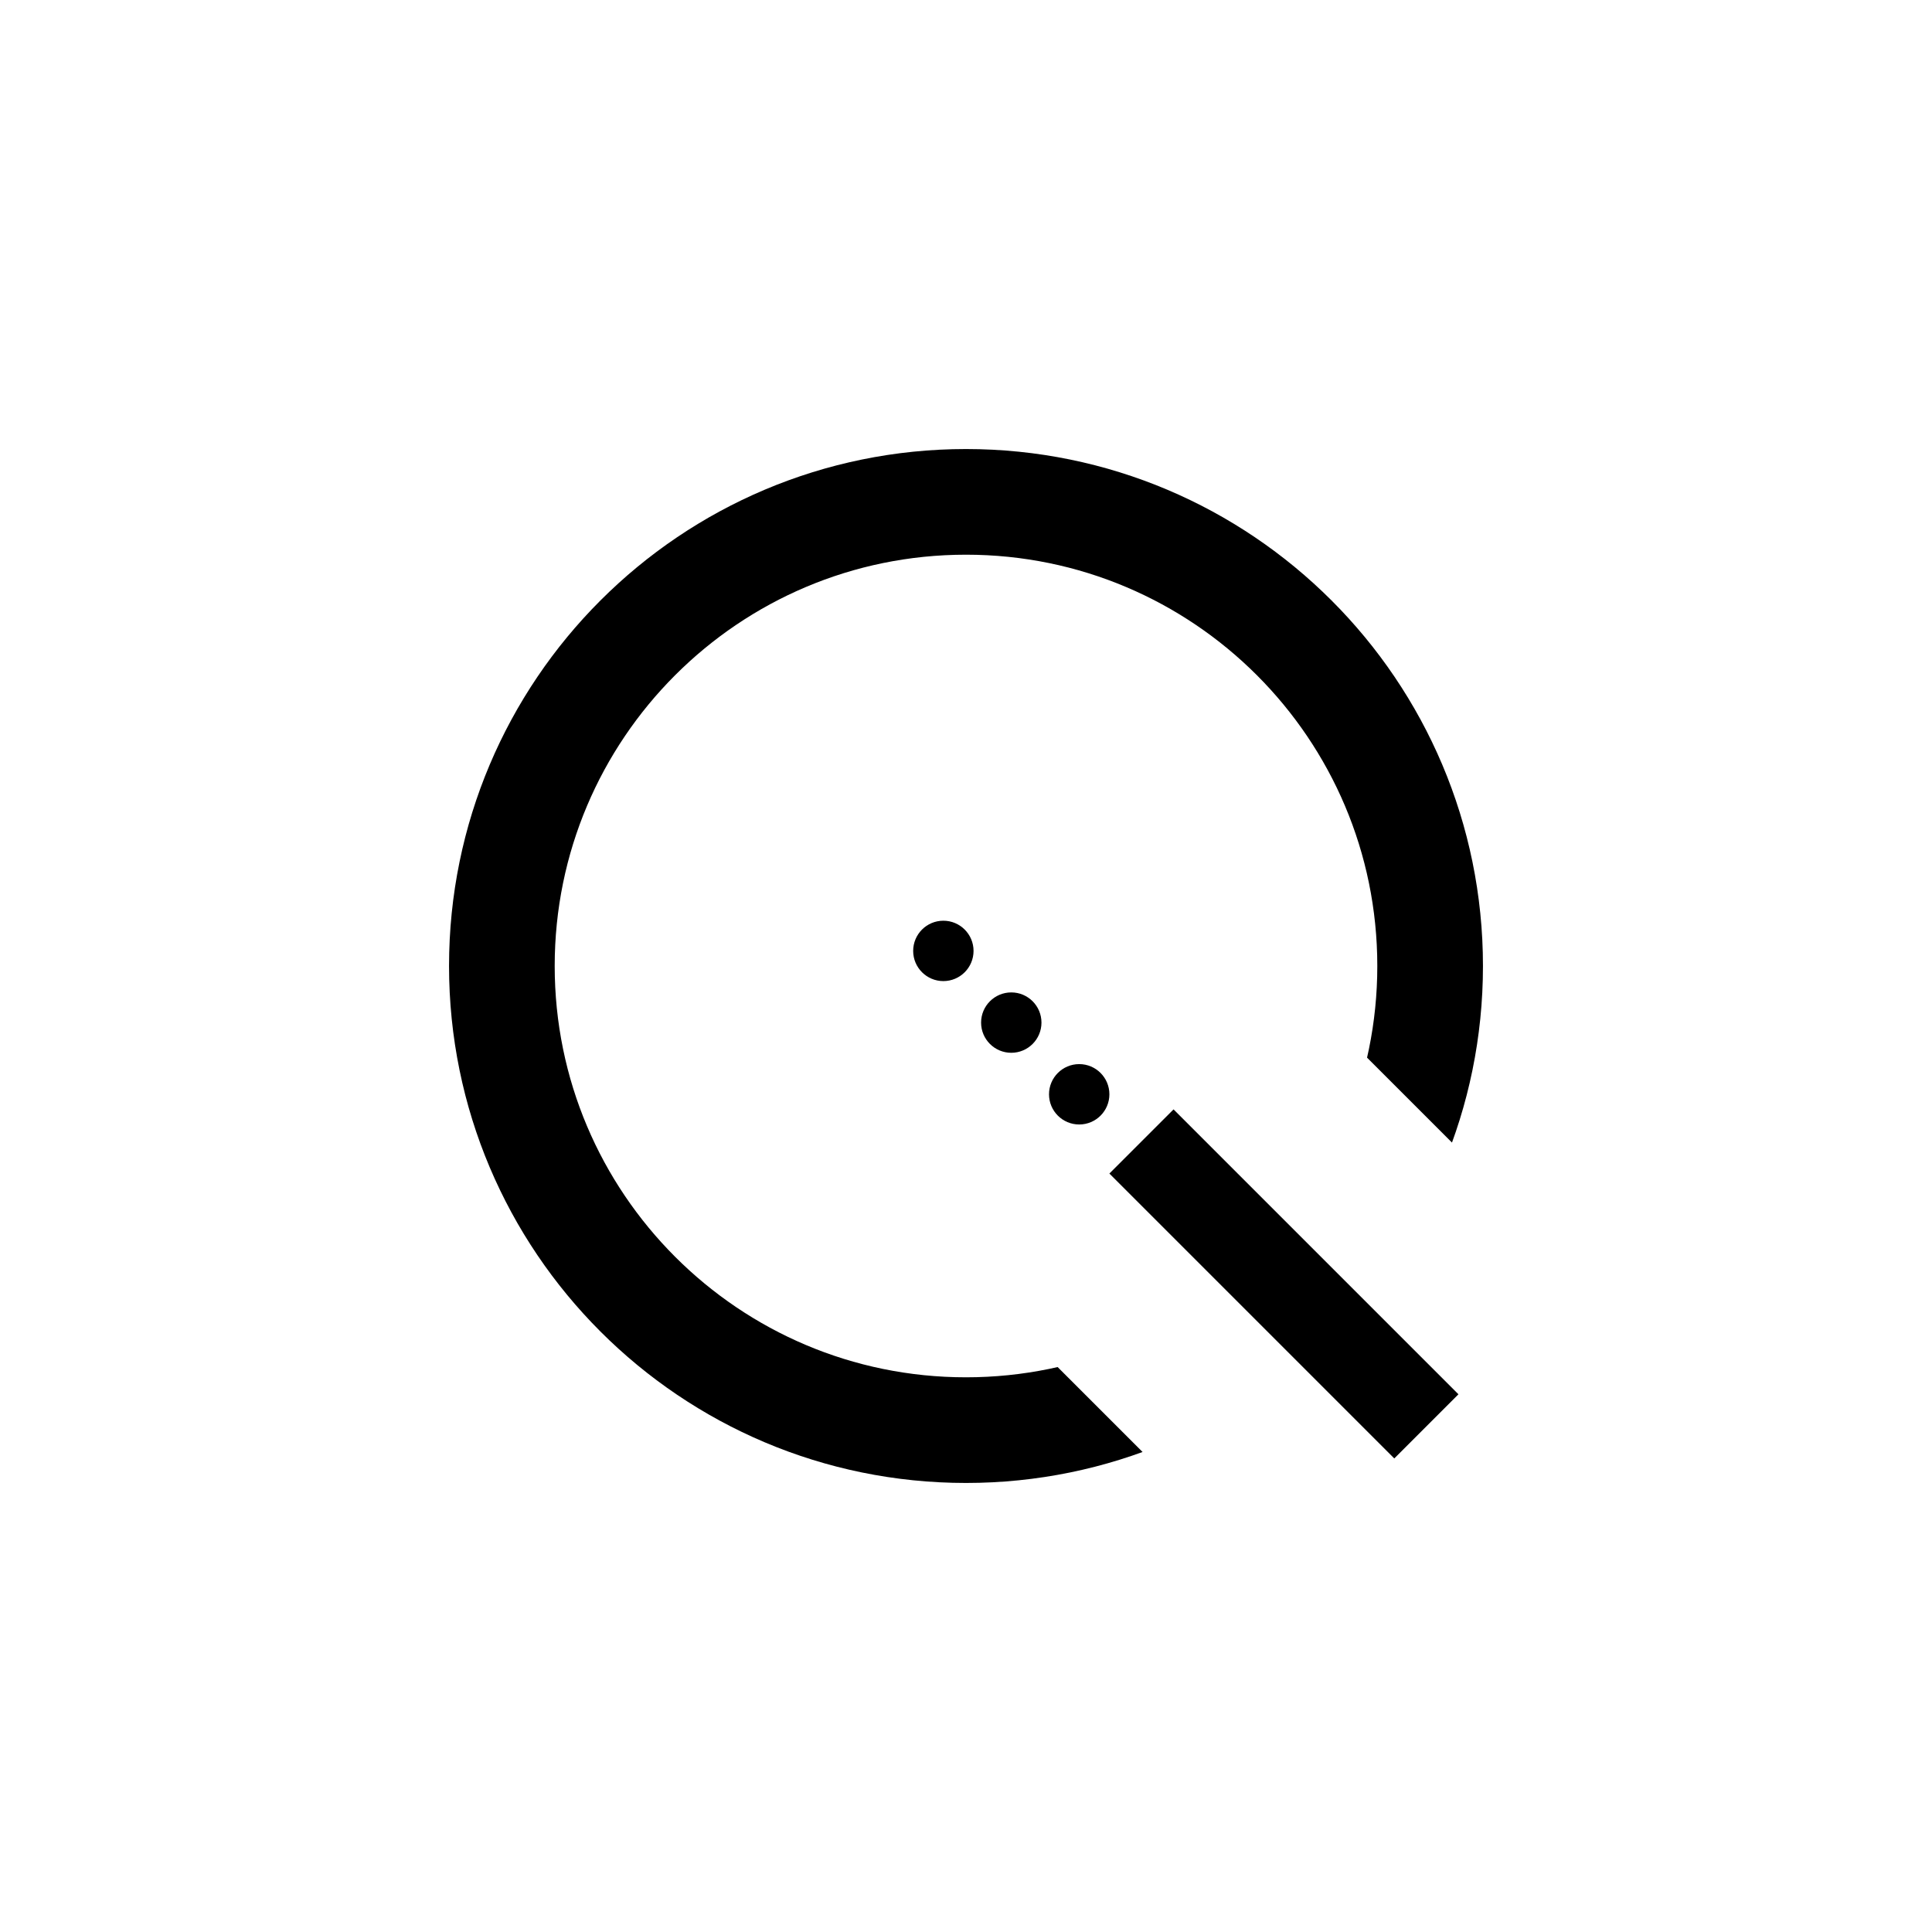
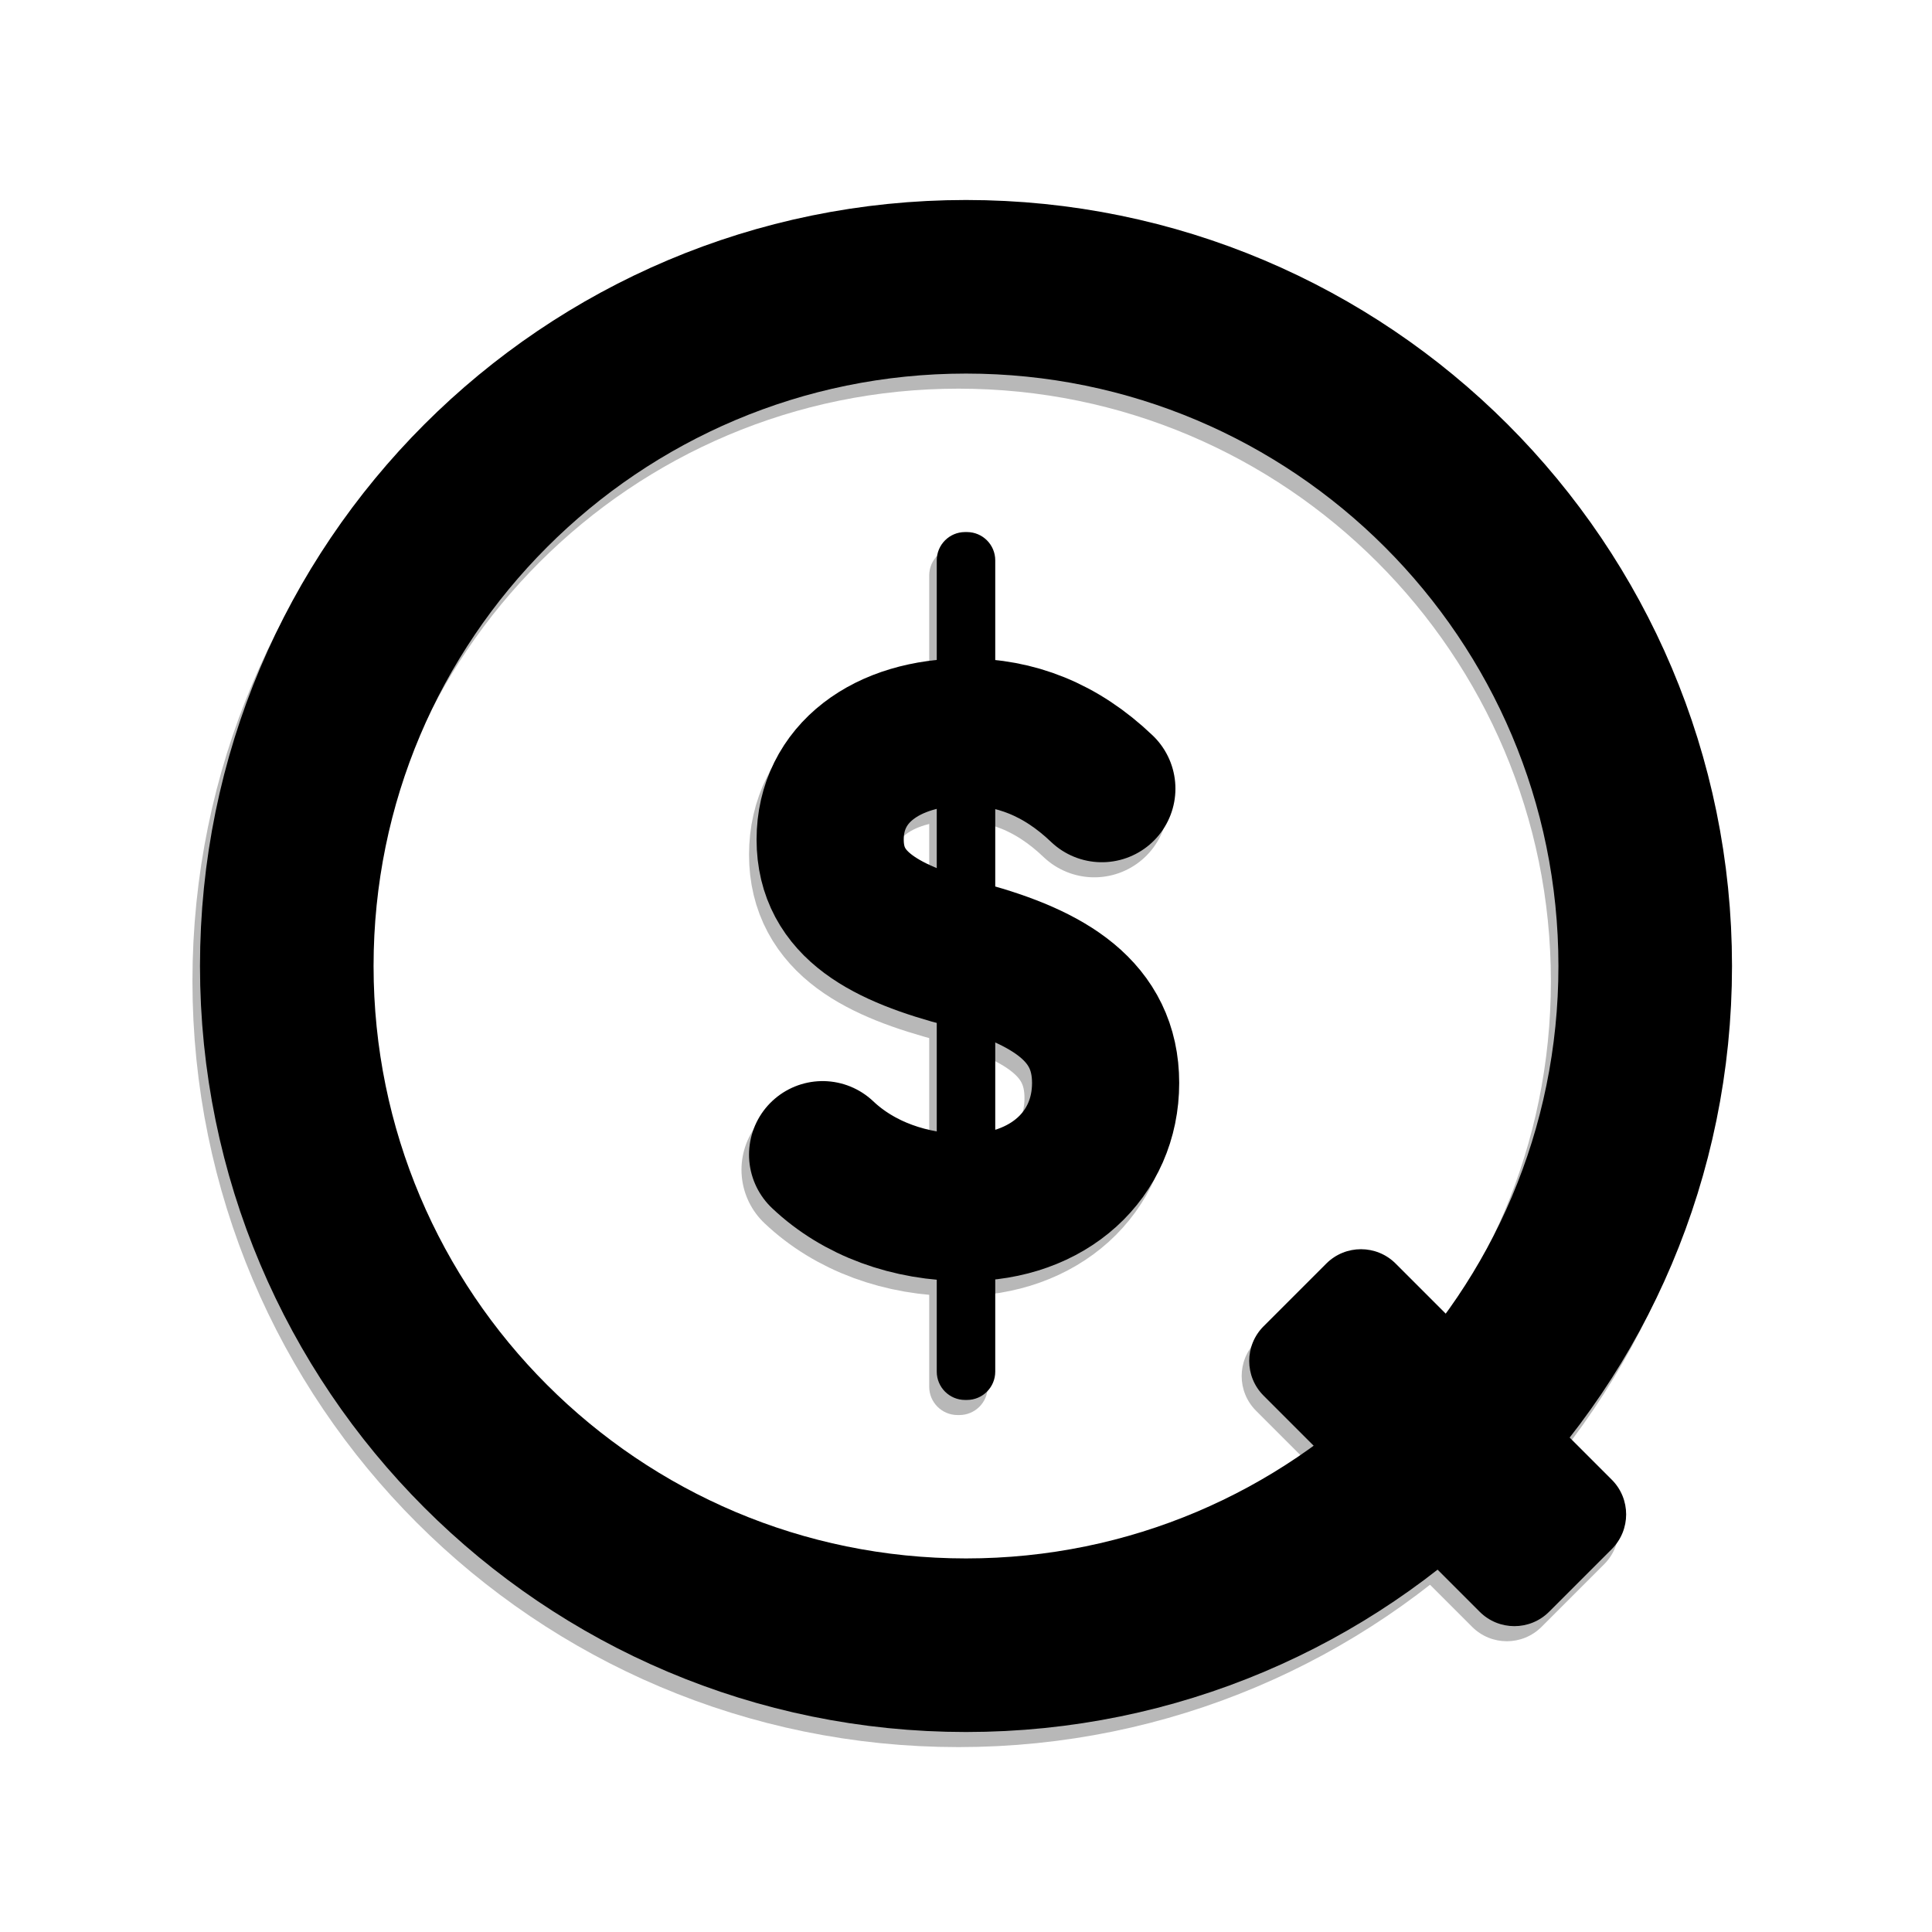
<svg xmlns="http://www.w3.org/2000/svg" viewBox="0 0 1024 1024">
  <defs>
-     <clipPath id="q-ring-clip">
-       <path clip-rule="evenodd" d="M0 0H1024V1024H0Z M430 594L594 430L1194 1030L1030 1194Z" />
-     </clipPath>
+     <g id="q">
+       <circle cx="512" cy="512" r="360" fill="none" stroke="#000000" stroke-width="92" />
+       <rect x="655" y="712.5" width="214" height="99" rx="26" fill="#000000" transform="rotate(45 762 762)" />
+       <rect x="496.5" y="282" width="31" height="460" rx="15" fill="#000000" />
+       <path d="M584 418C562 397 538 388 512 388C470 388 440 410 440 445C440 480 470 495 512 506C556 518 586 536 586 574C586 612 556 640 512 640C482 640 455 630 436 612" fill="none" stroke="#000000" stroke-width="78" stroke-linecap="round" stroke-linejoin="round" />
+     </g>
  </defs>
-   <circle cx="512" cy="512" r="246" fill="none" stroke="#000000" stroke-width="56" clip-path="url(#q-ring-clip)" />
-   <circle cx="500" cy="504" r="16" fill="#000000" />
-   <circle cx="536" cy="542" r="16" fill="#000000" />
-   <circle cx="572" cy="580" r="16" fill="#000000" />
-   <polygon points="622,588 773,739 739,773 588,622" fill="#000000" />
+   <use href="#q" transform="translate(-4 8)" opacity="0.28" />
+   <use href="#q" />
</svg>
